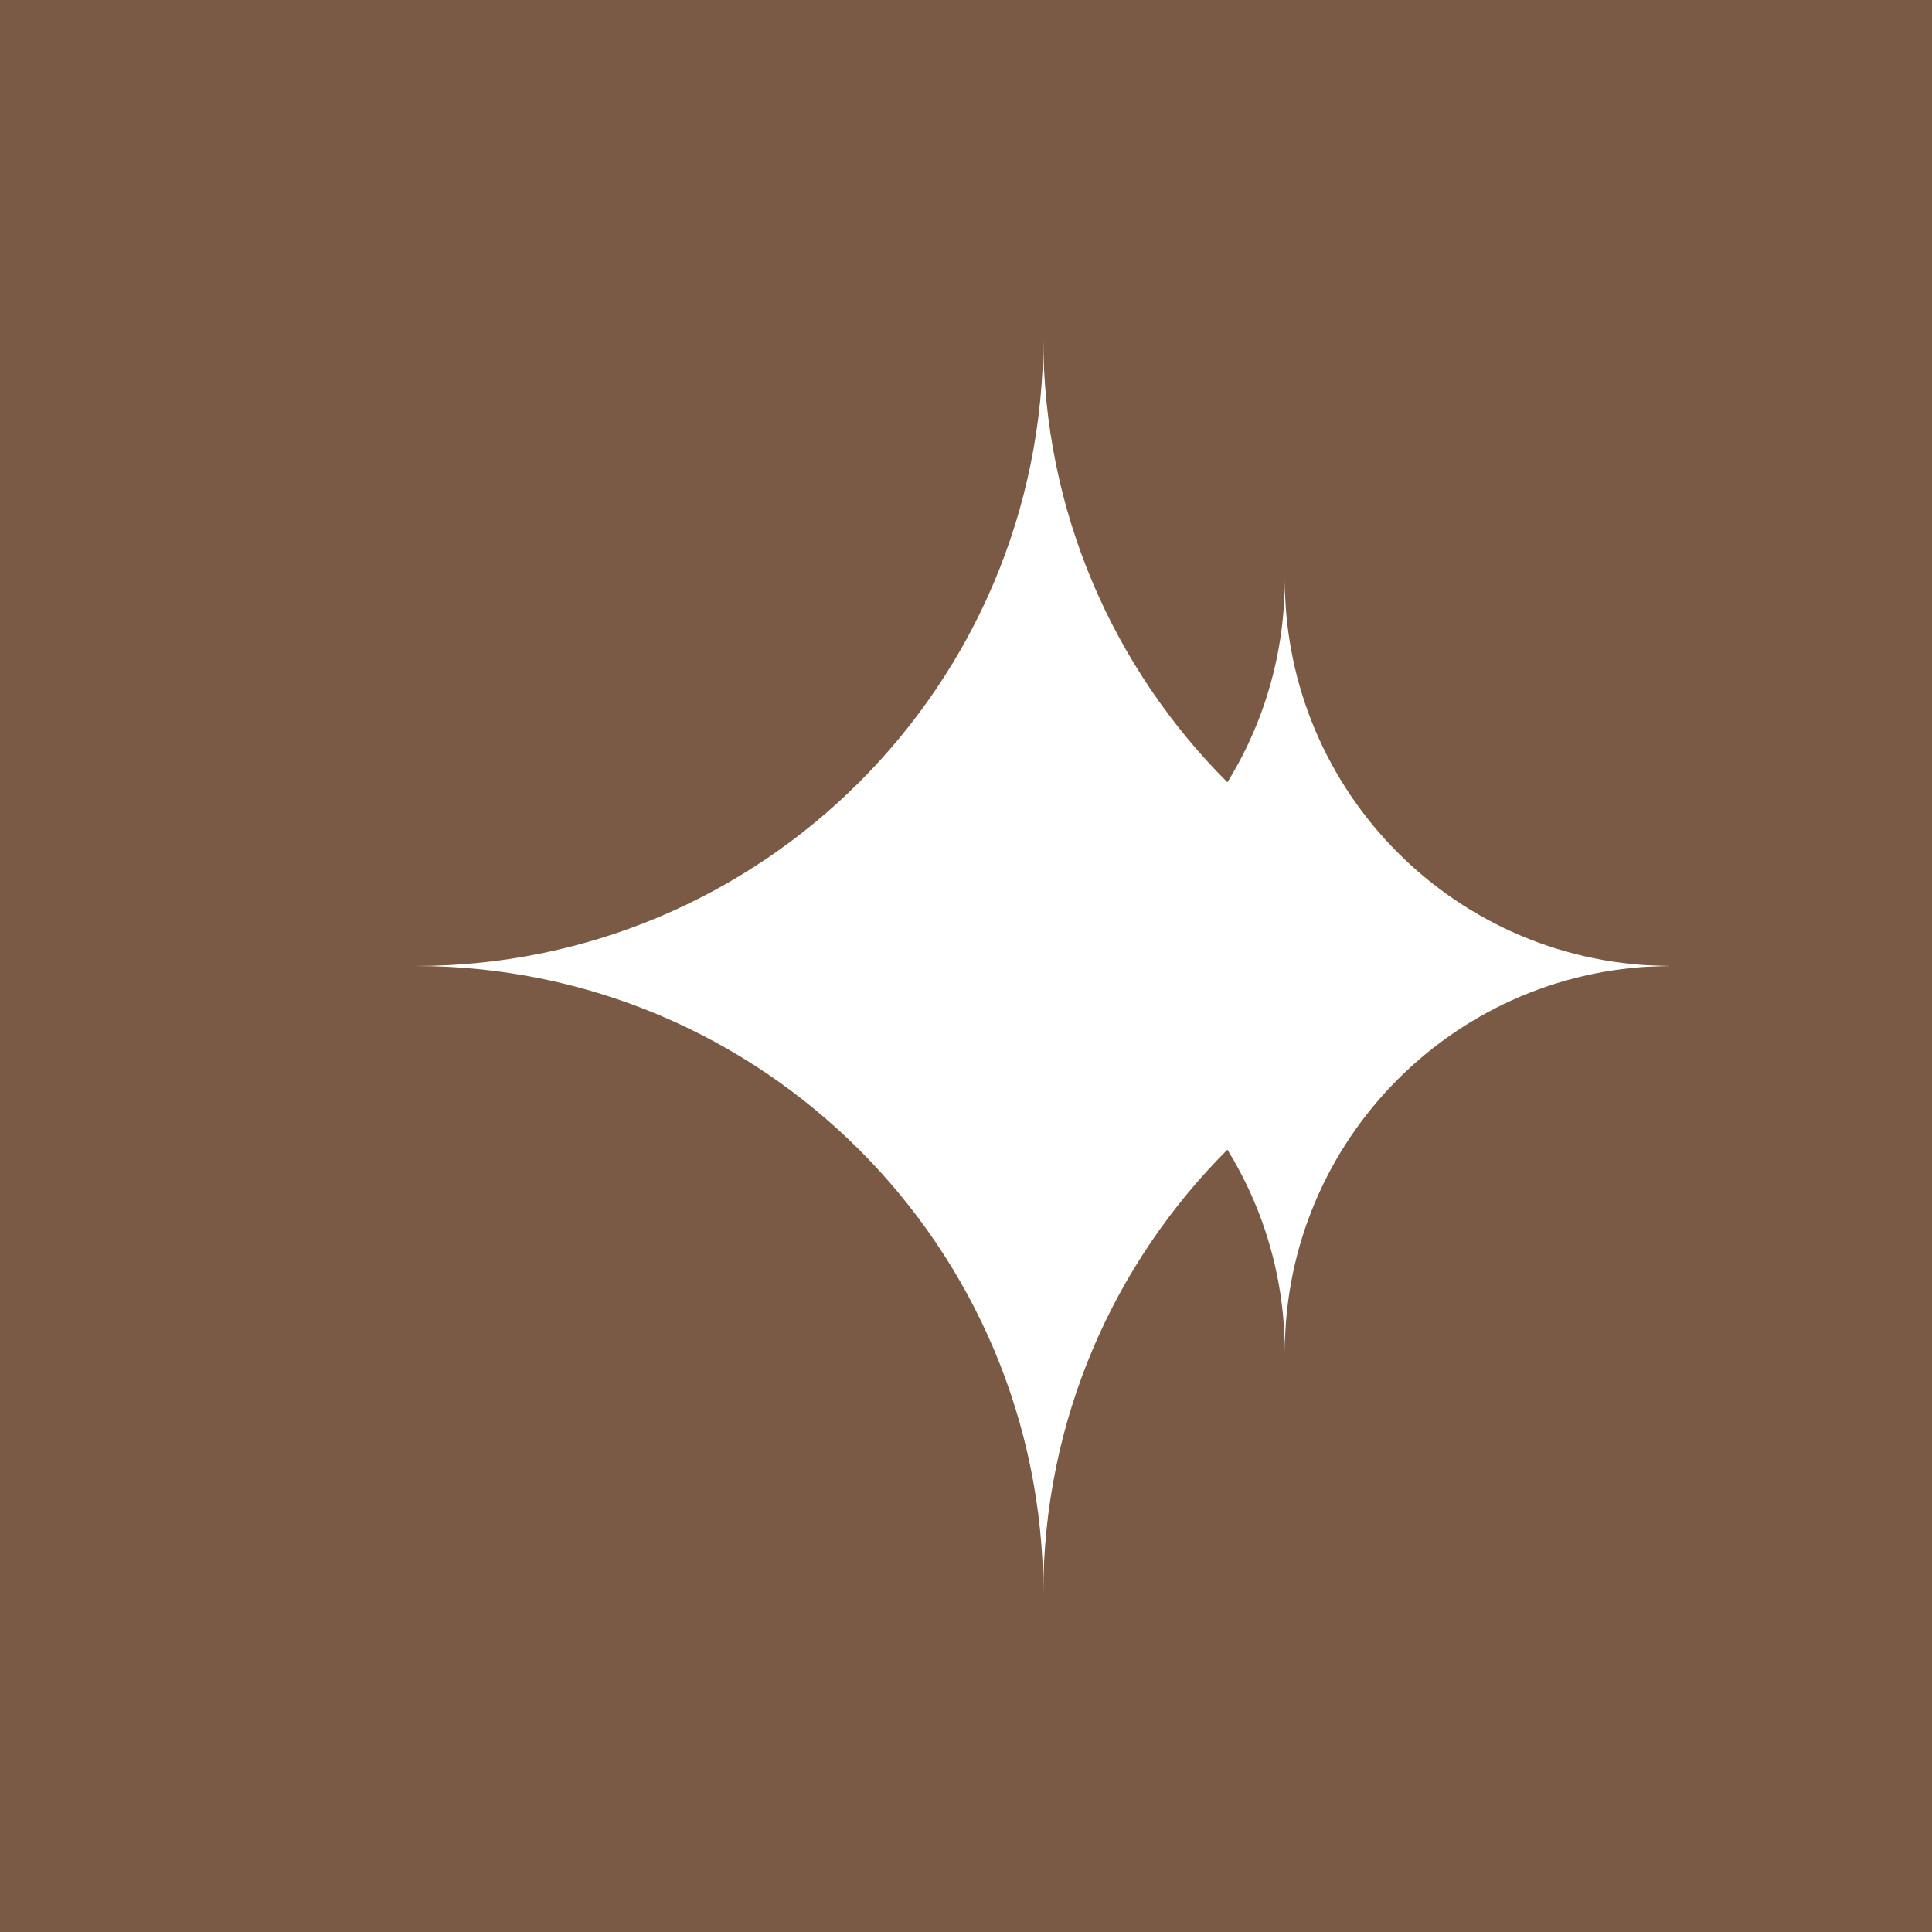
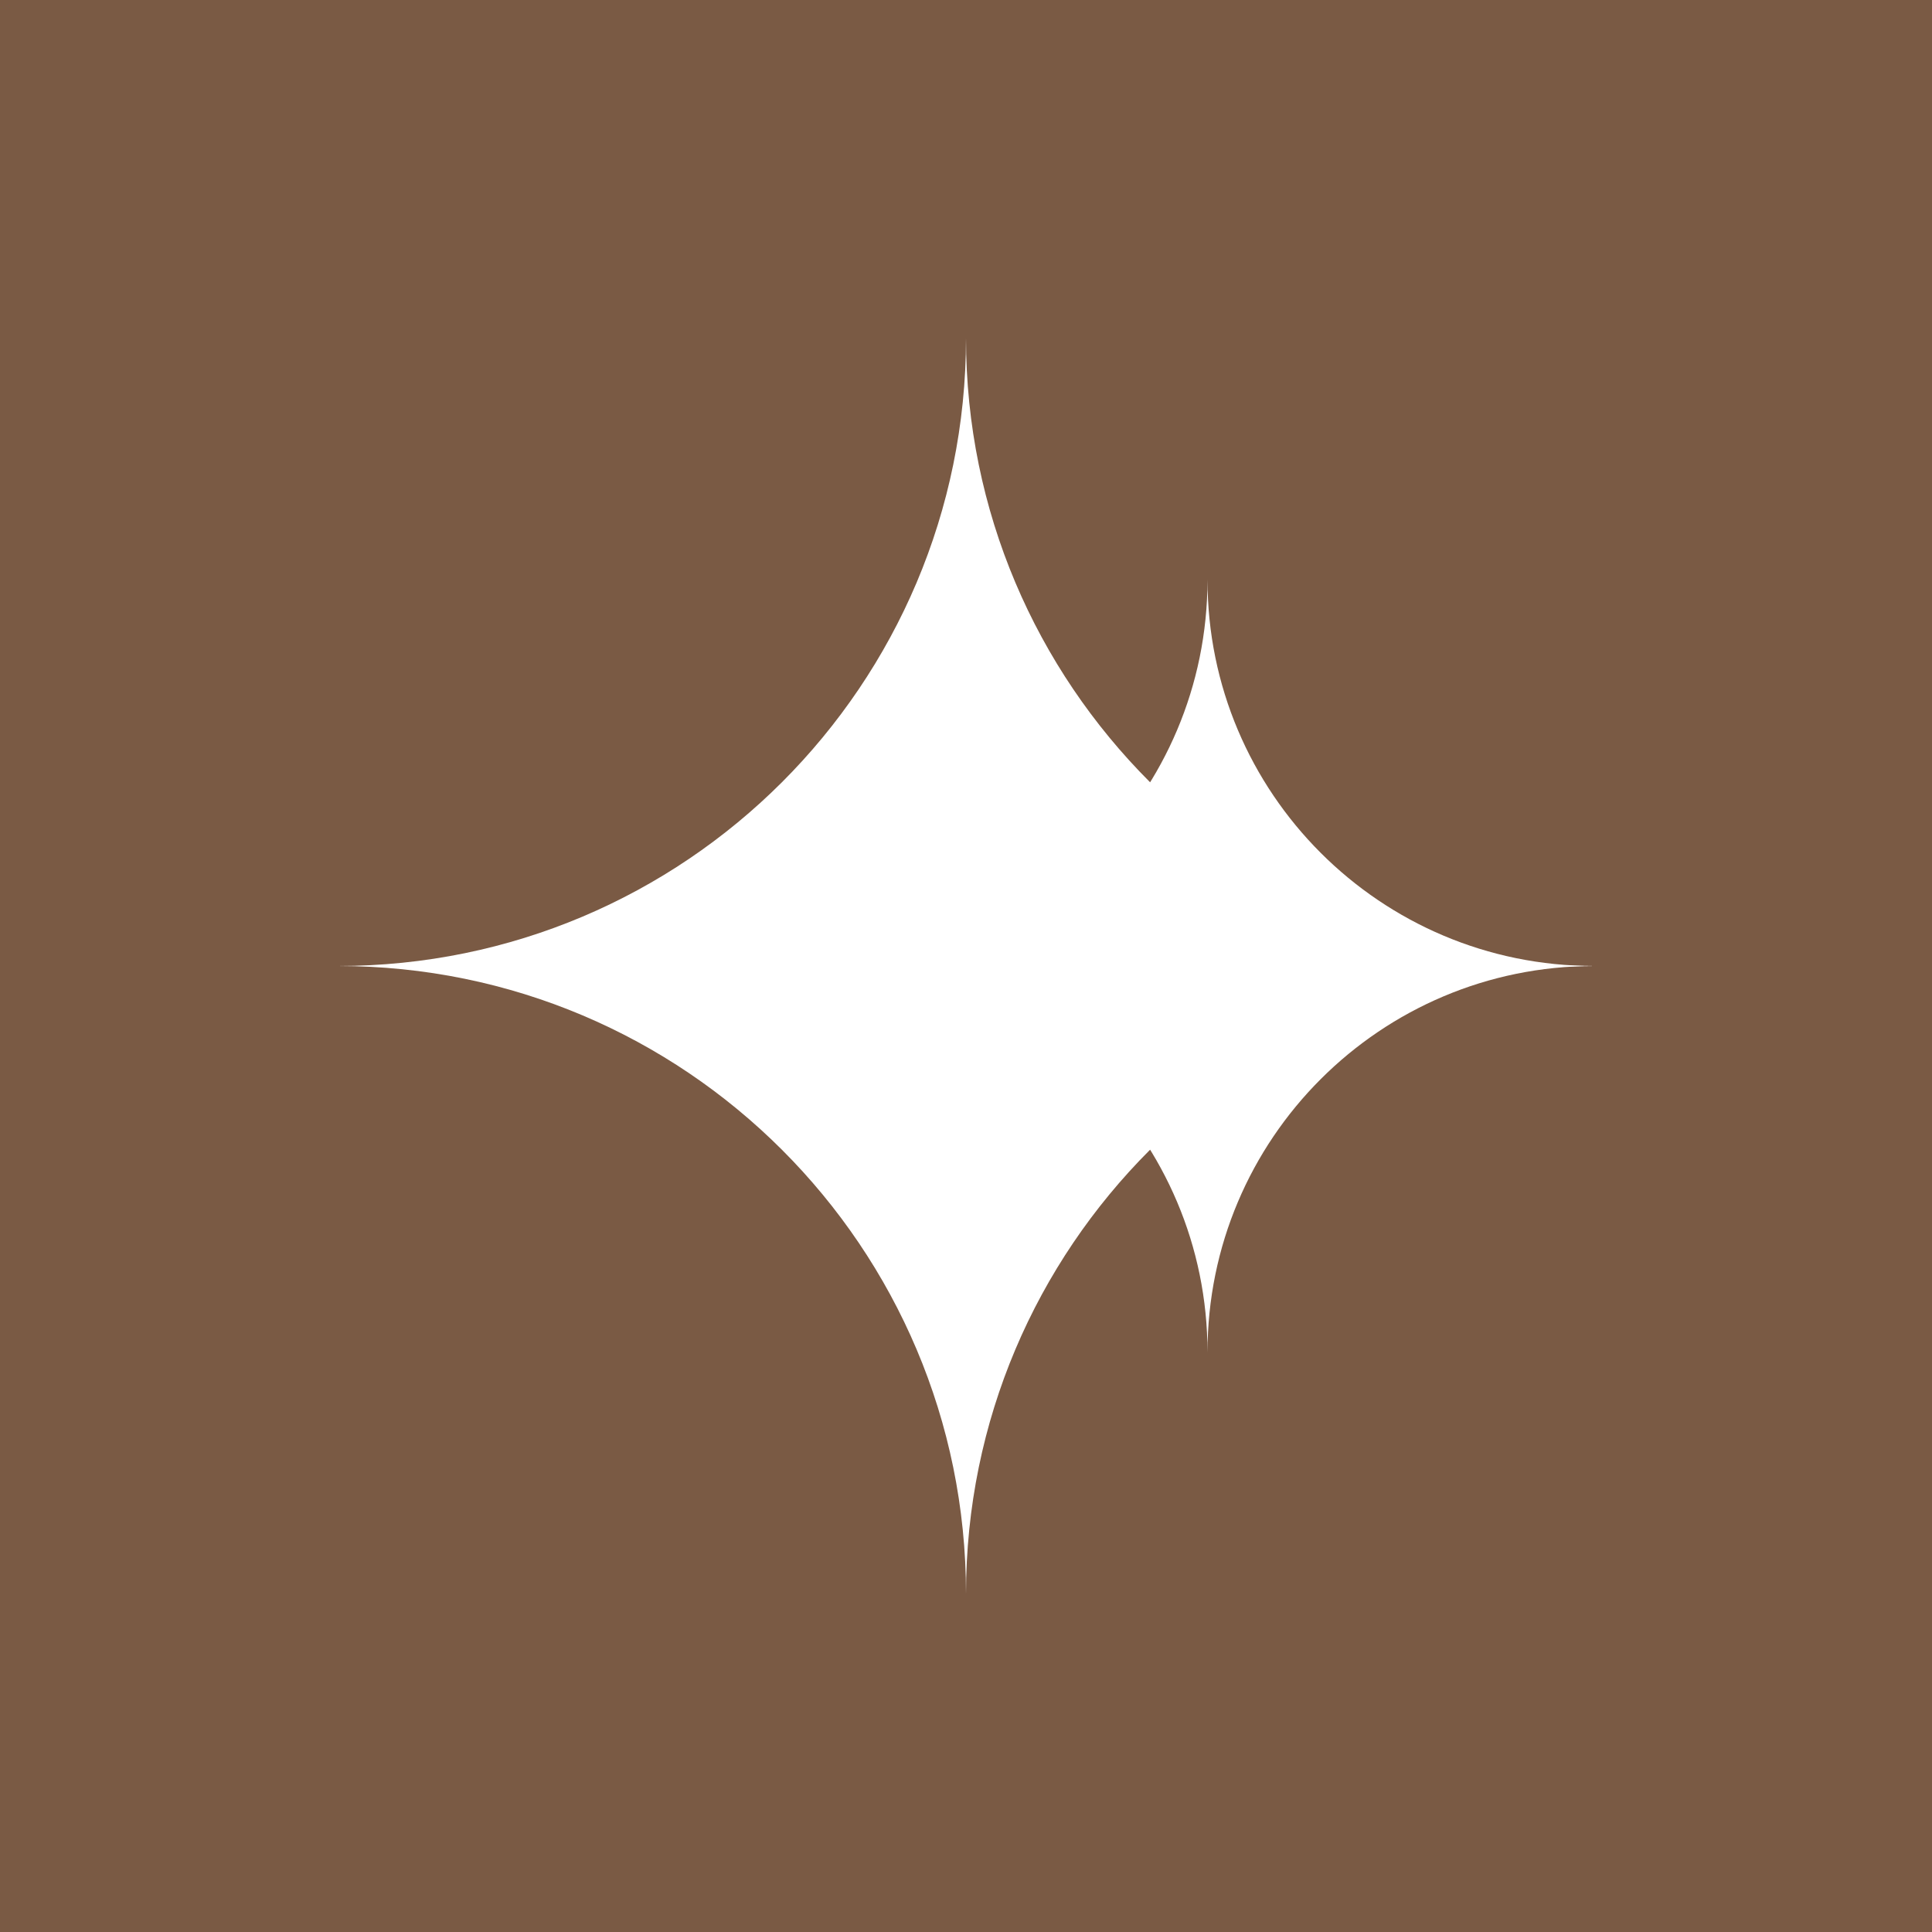
<svg xmlns="http://www.w3.org/2000/svg" viewBox="0 0 200 200">
  <rect width="200" height="200" fill="#7A5A44" />
-   <path d="M 133 60 A 40 40 0 0 0 173 100 A 40 40 0 0 0 133 140 A 40 40 0 0 0 93 100 A 40 40 0 0 0 133 60 Z" fill="#FFFFFF" />
-   <path d="M 108 35 A 65 65 0 0 0 173 100 A 65 65 0 0 0 108 165 A 65 65 0 0 0 43 100 A 65 65 0 0 0 108 35 Z" fill="#FFFFFF" />
+   <path d="M 125 60 A 40 40 0 0 0 165 100 A 40 40 0 0 0 125 140 A 40 40 0 0 0 85 100 A 40 40 0 0 0 125 60 Z" fill="#FFFFFF" />
+   <path d="M 100 35 A 65 65 0 0 0 165 100 A 65 65 0 0 0 100 165 A 65 65 0 0 0 35 100 A 65 65 0 0 0 100 35 Z" fill="#FFFFFF" />
</svg>
